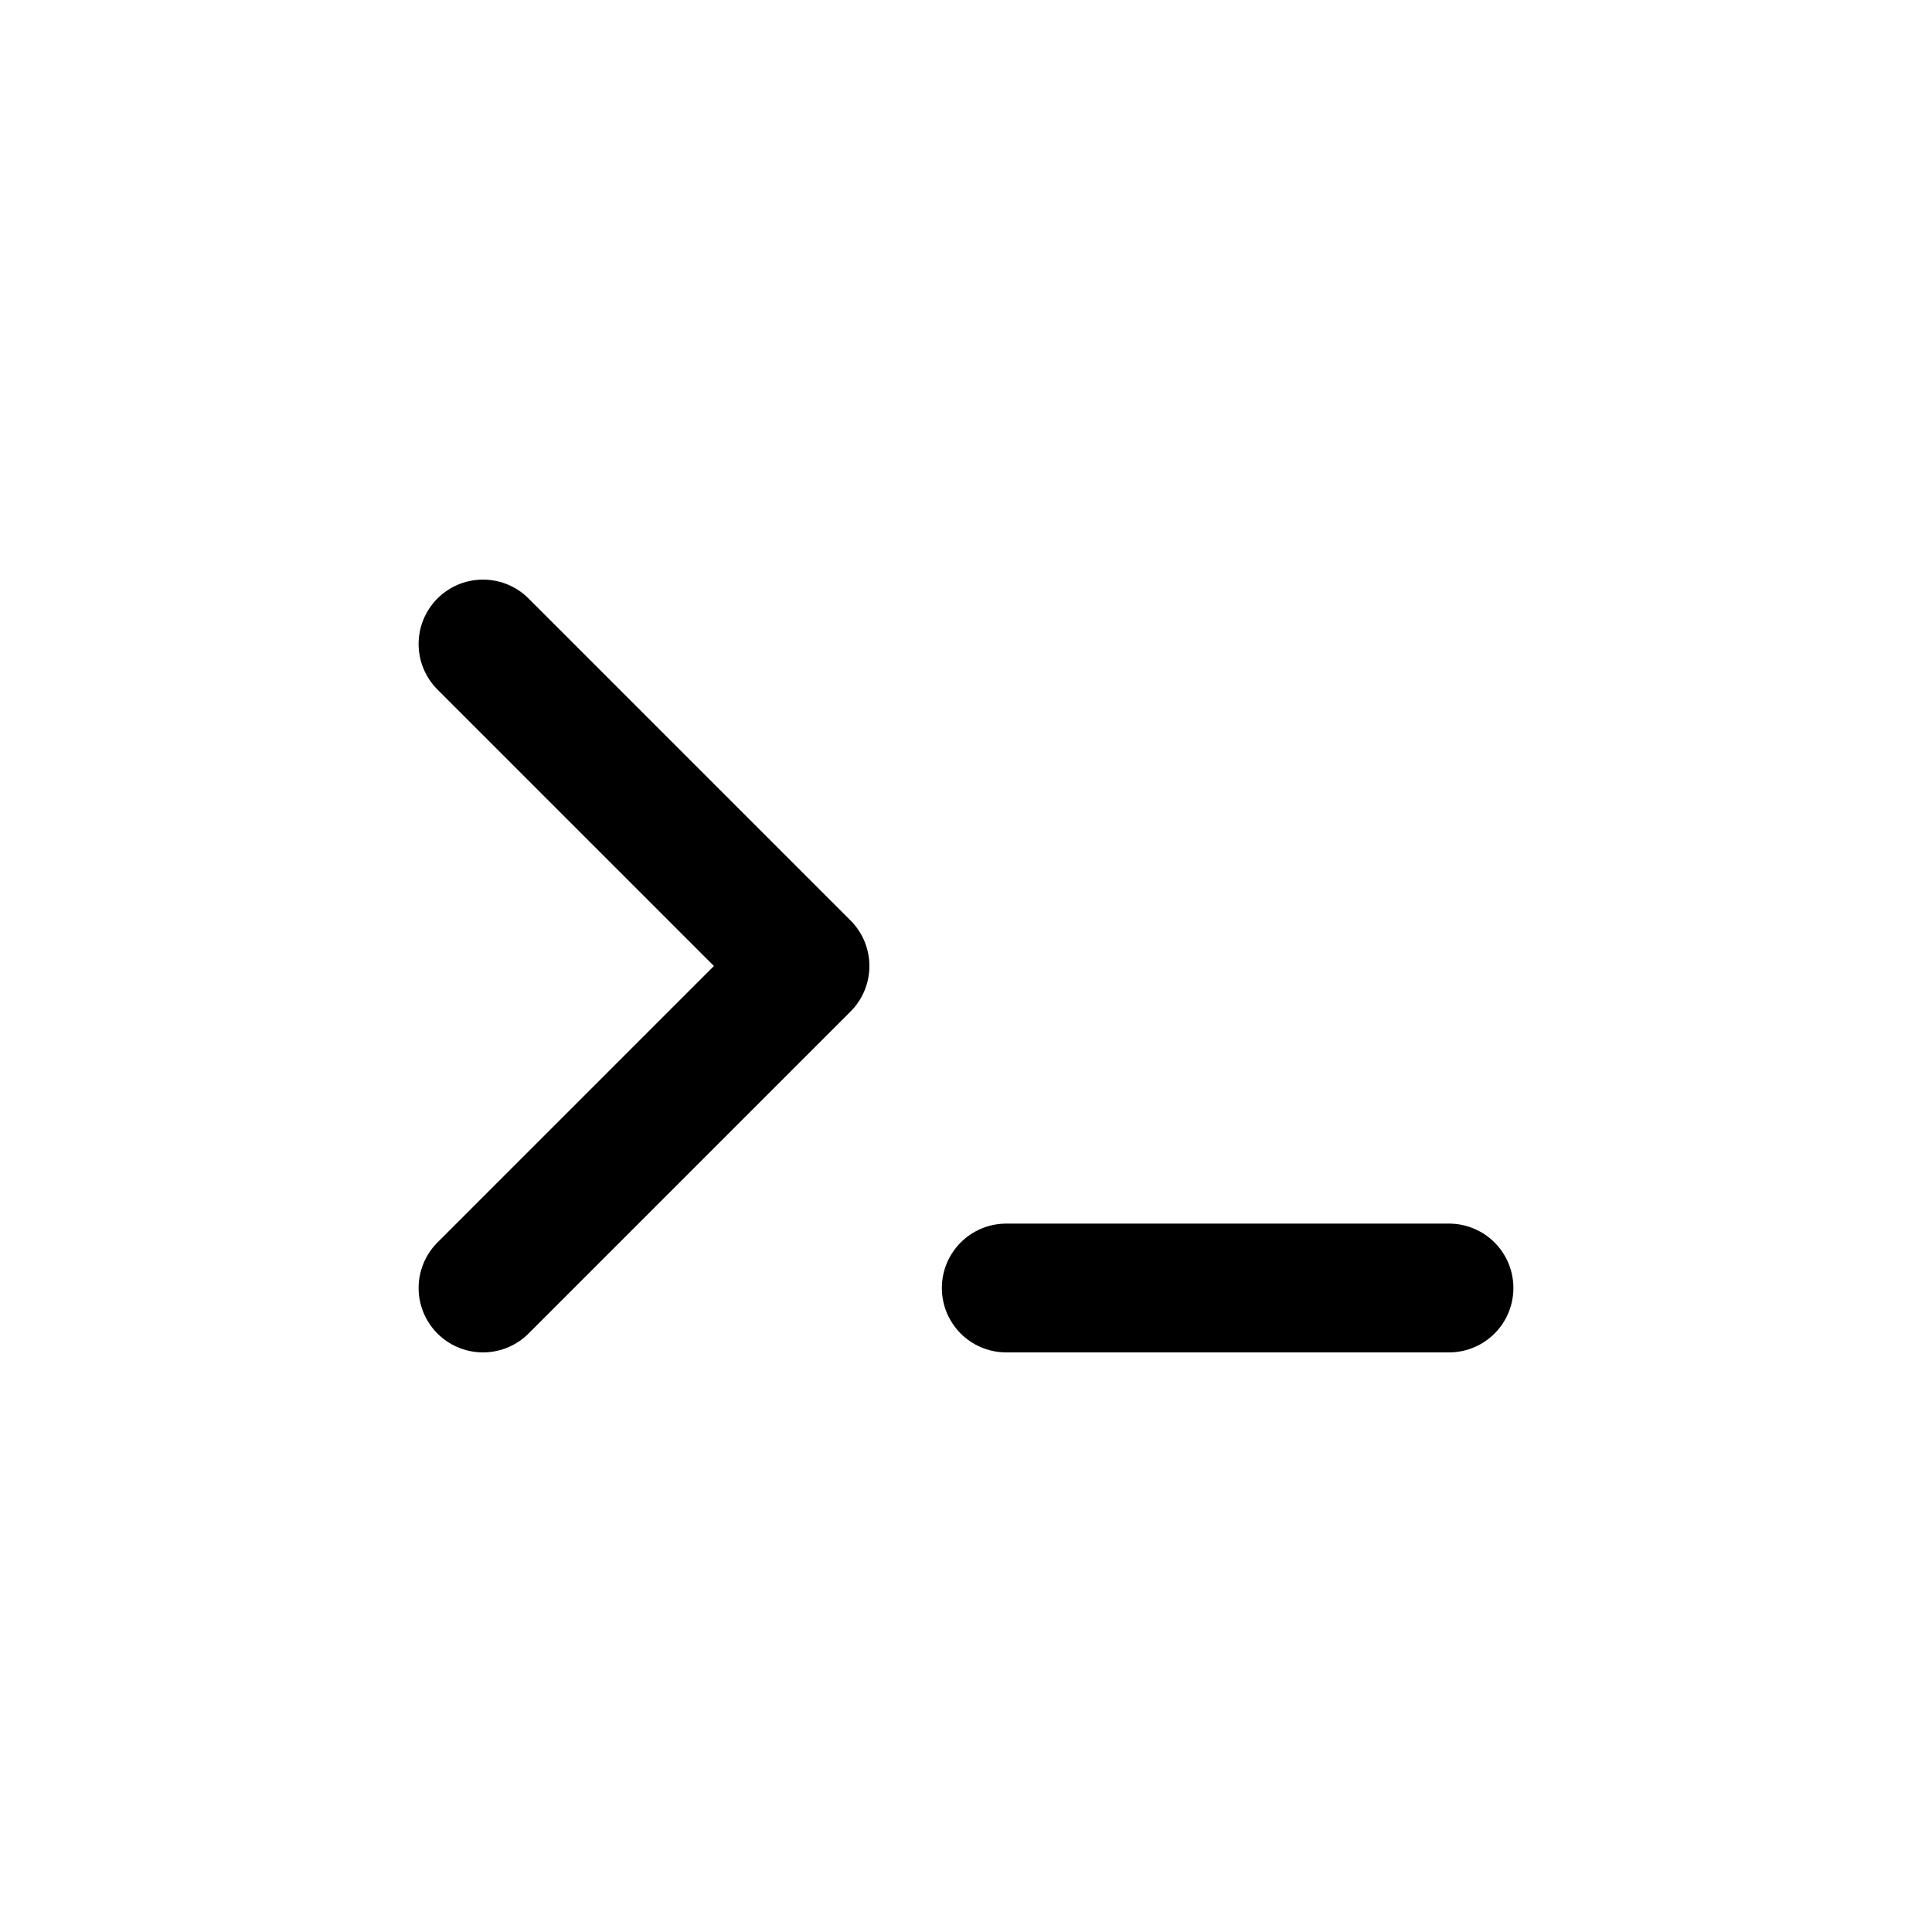
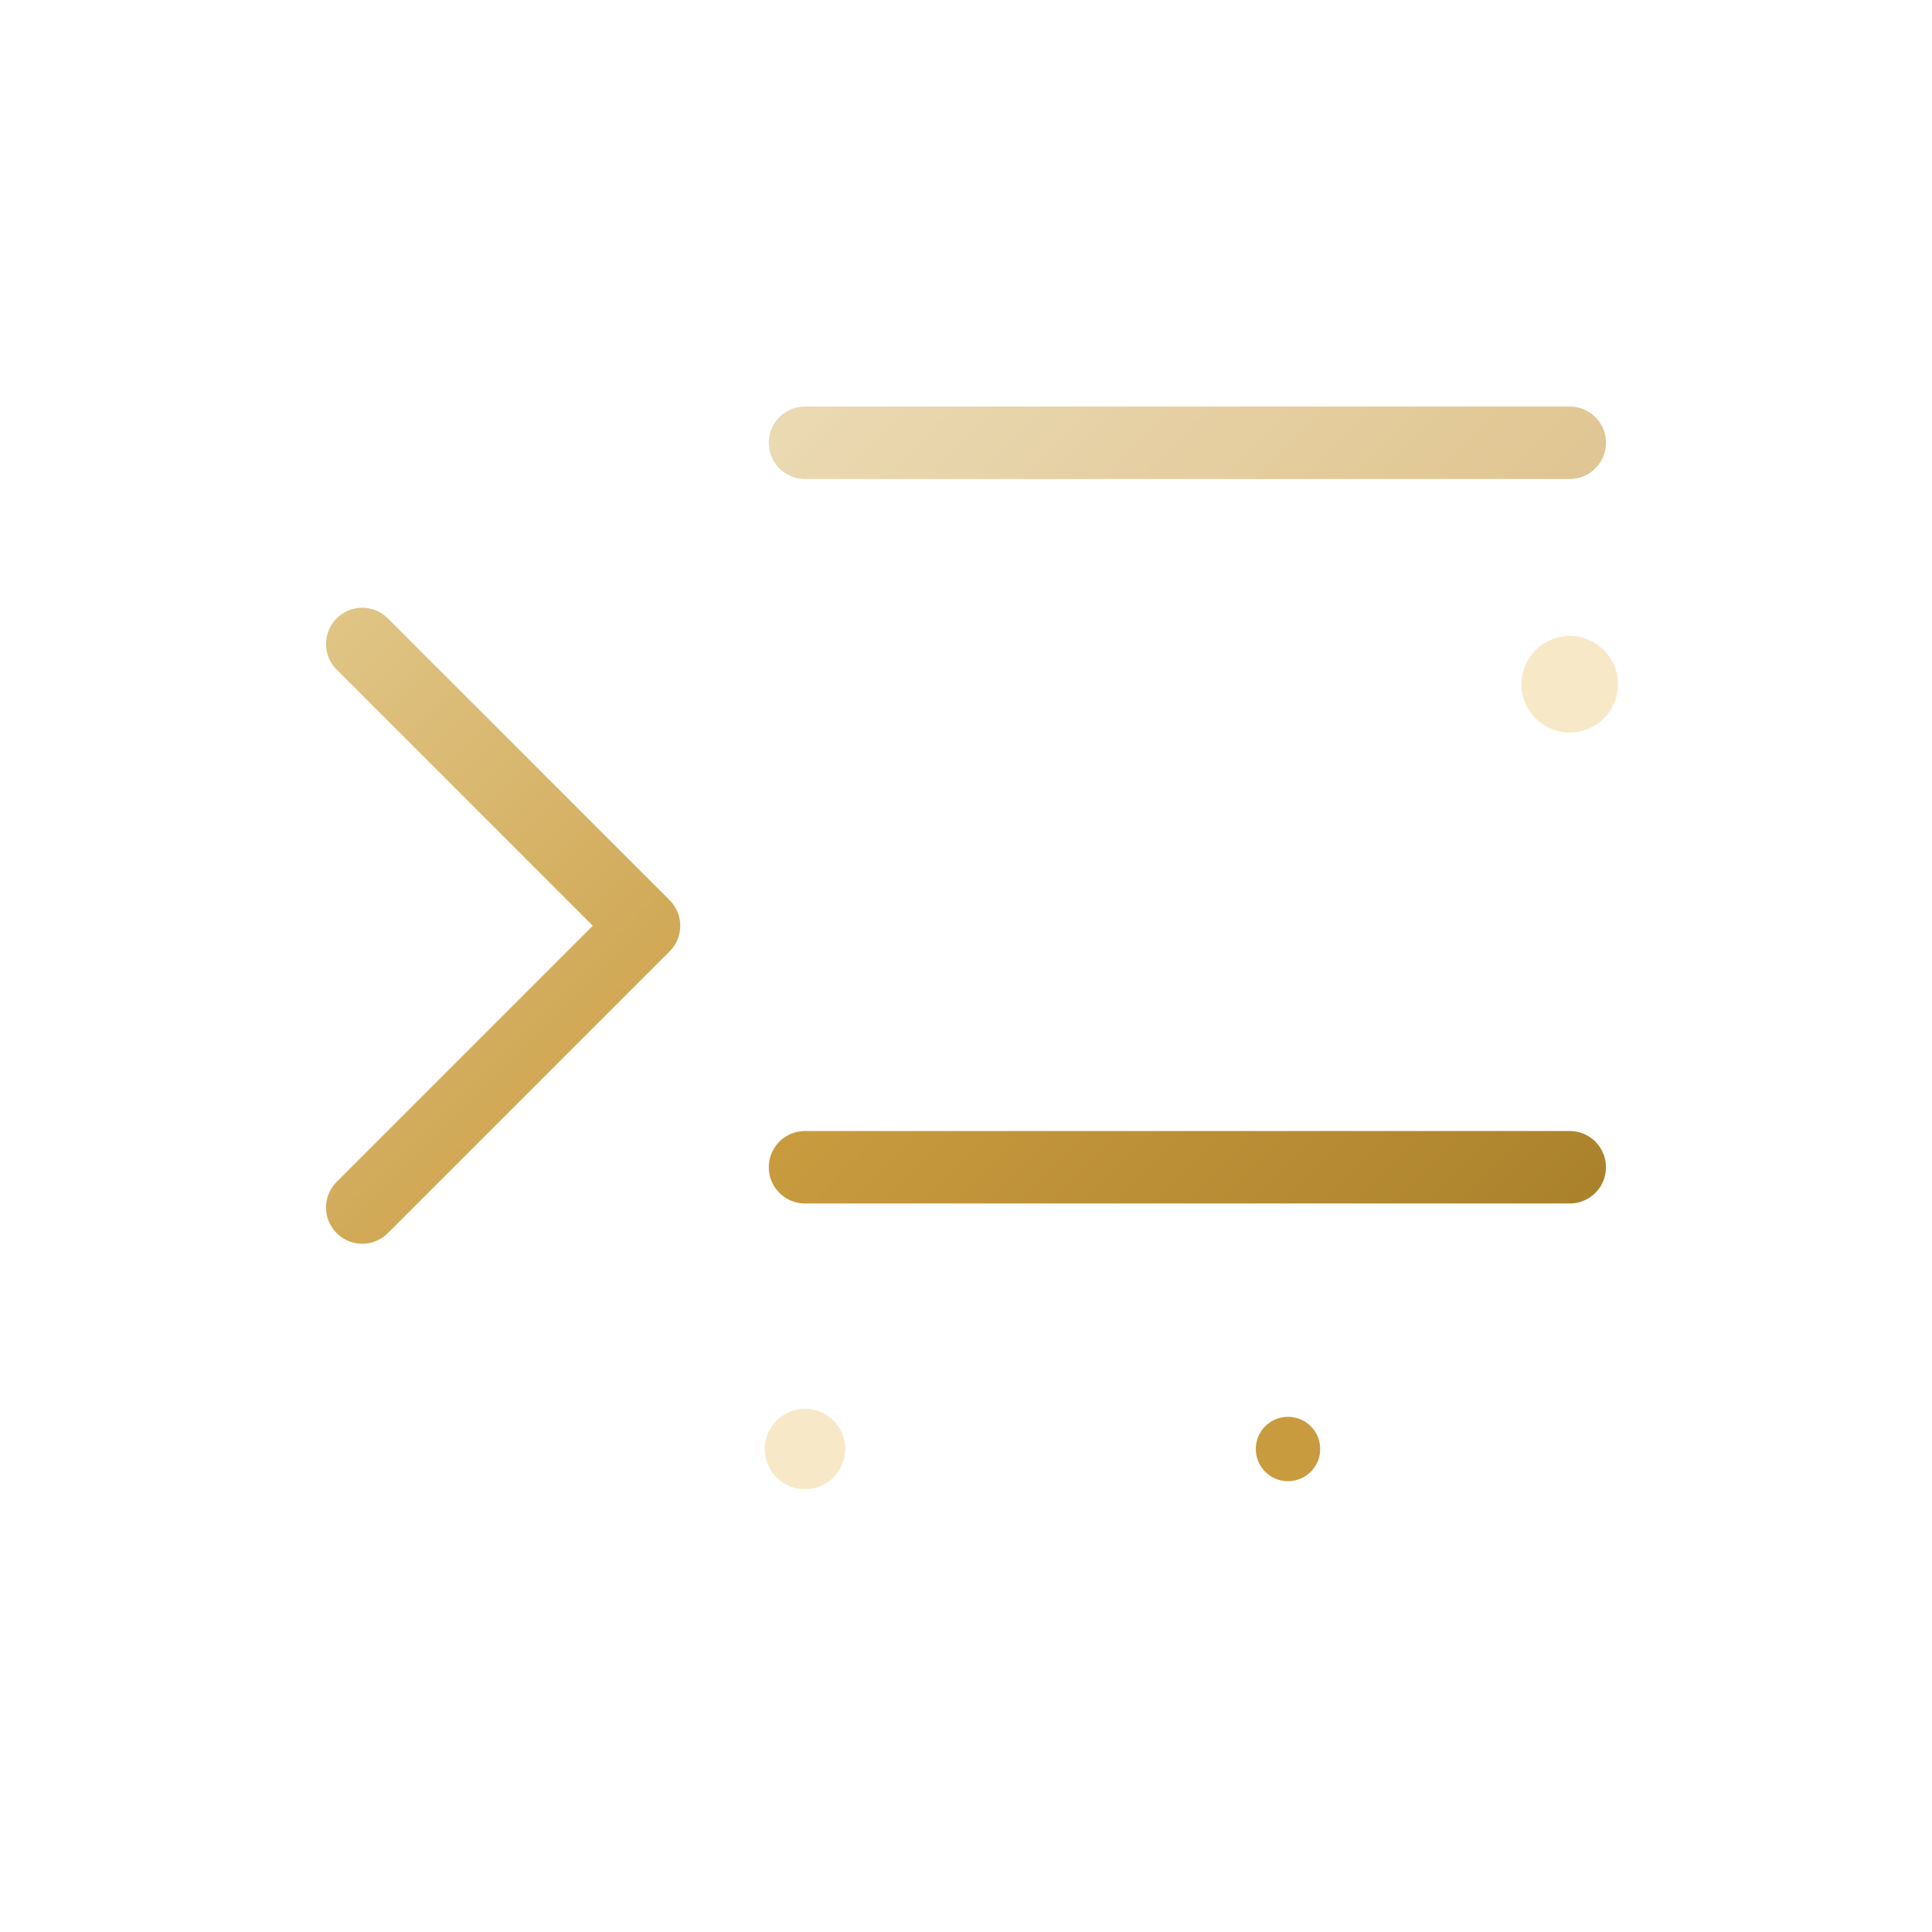
- <svg xmlns="http://www.w3.org/2000/svg" viewBox="0 0 24 24" fill="none" stroke="currentColor" stroke-width="1.6" stroke-linecap="round" stroke-linejoin="round">
-   <path d="M6 8 L10 12 L6 16" />
-   <path d="M12.5 16 H18" />
+ <svg xmlns="http://www.w3.org/2000/svg" viewBox="0 0 24 24" fill="none" stroke="url(#gold)" stroke-width="0.9" stroke-linecap="round" stroke-linejoin="round">
+   <defs>
+     <linearGradient id="gold" x1="3" y1="3" x2="21" y2="21" gradientUnits="userSpaceOnUse">
+       <stop offset="0" stop-color="#EBD9A8" />
+       <stop offset="0.5" stop-color="#C99B3F" />
+       <stop offset="1" stop-color="#96701F" />
+     </linearGradient>
+   </defs>
+   <path d="M4.5 8 L8 11.5 L4.5 15" />
+   <path d="M10 14.5 H19.5" />
+   <path d="M10 5.5 H19.5" opacity="0.55" />
+   <circle cx="19.5" cy="8.5" r="0.6" fill="#F7E9C8" stroke="none" />
+   <circle cx="10" cy="18" r="0.5" fill="#F7E9C8" stroke="none" />
+   <circle cx="16" cy="18" r="0.4" fill="#C99B3F" stroke="none" />
</svg>
